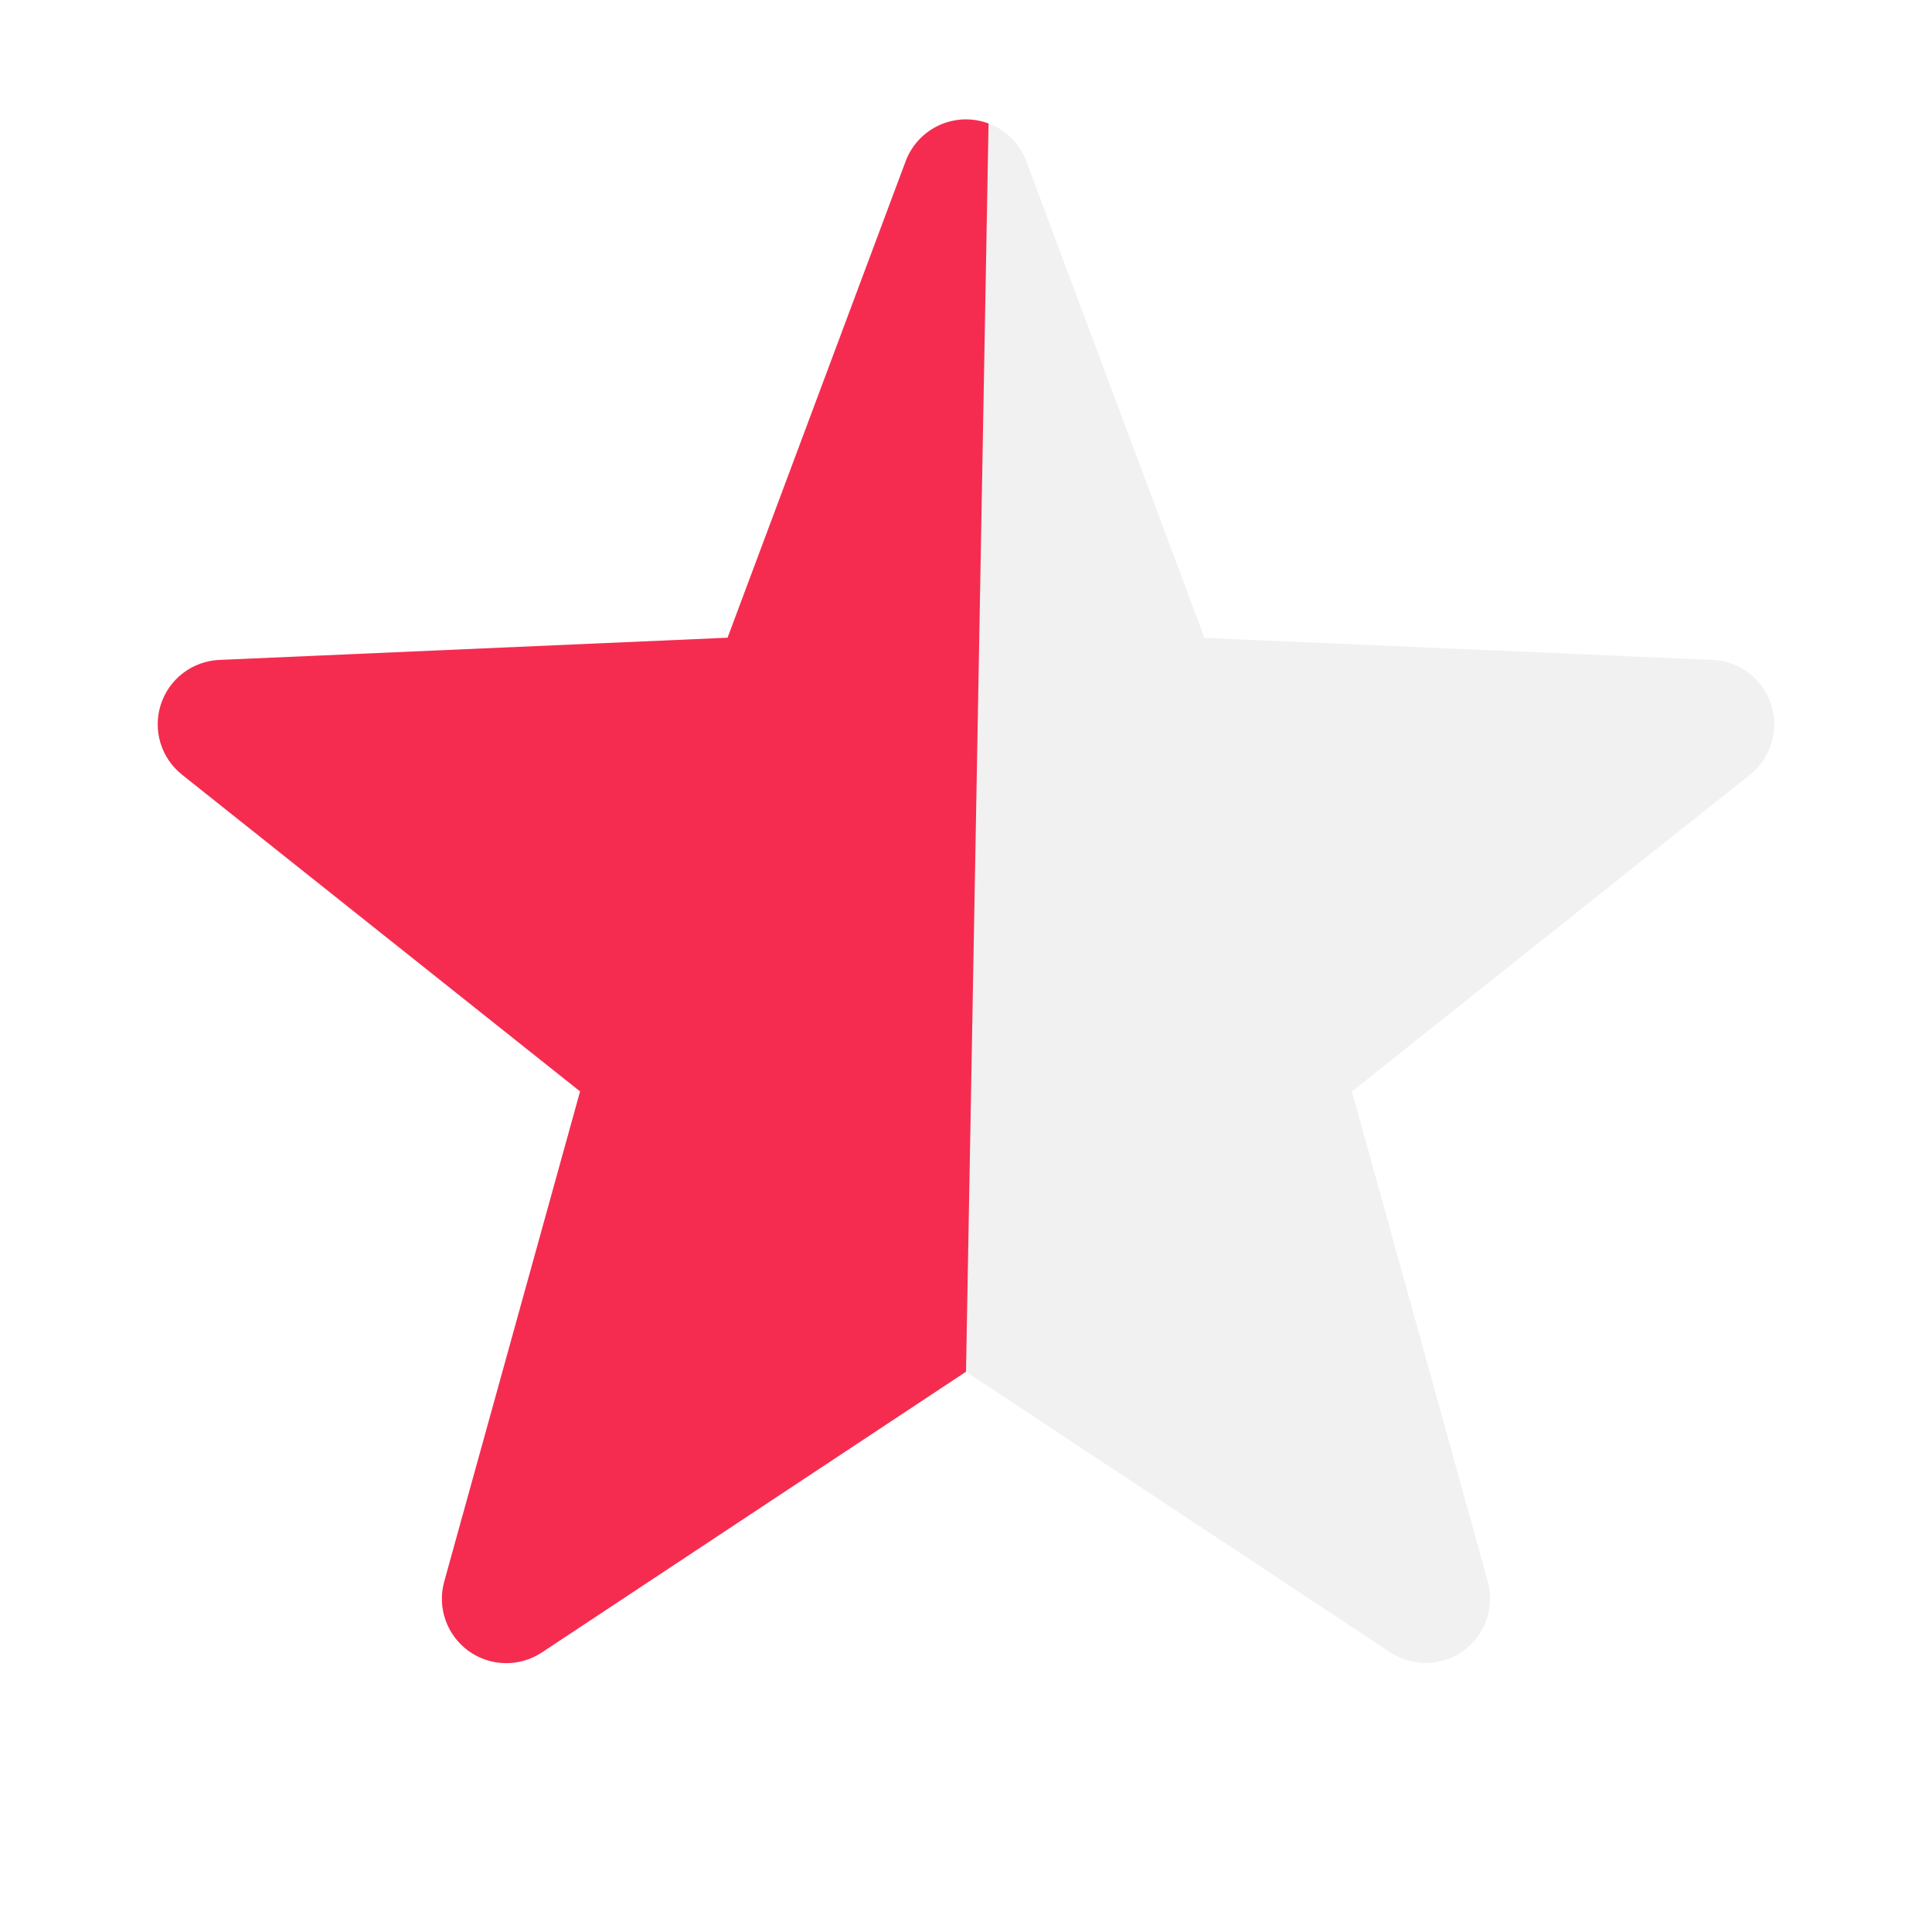
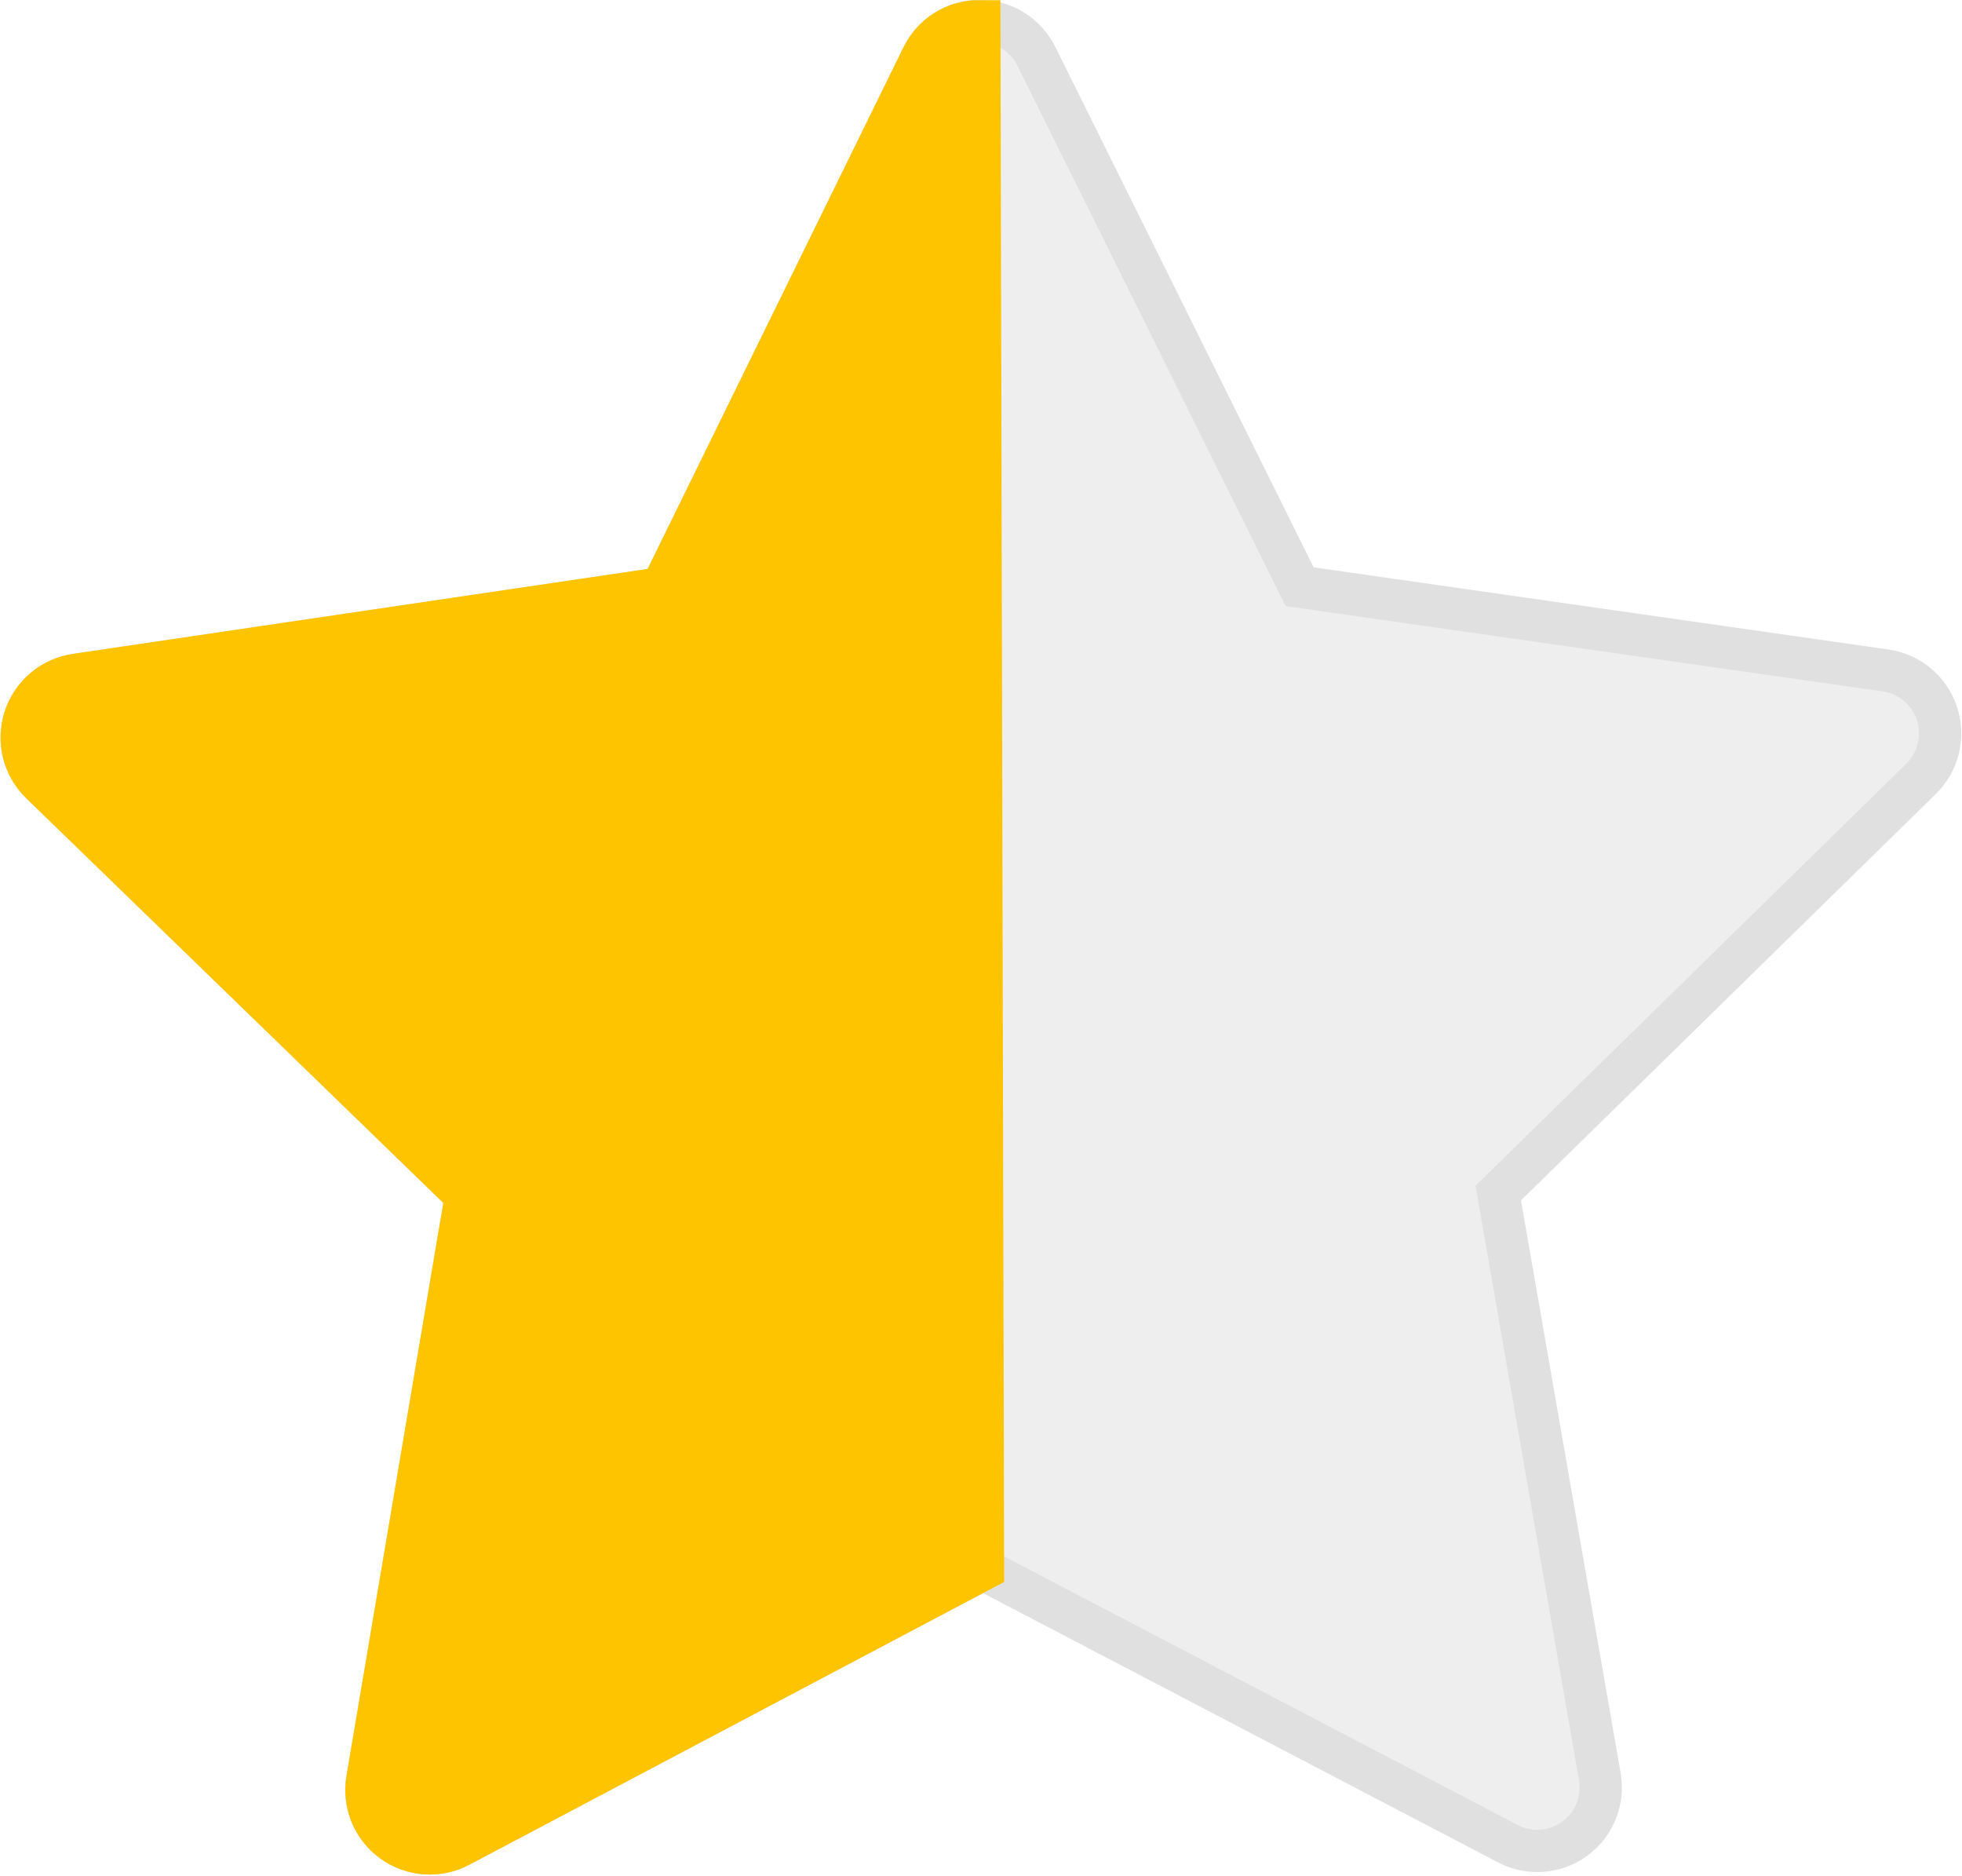
- <svg xmlns="http://www.w3.org/2000/svg" width="12" height="12" viewBox="0 0 12 12">
-   <g fill="none" fill-rule="evenodd">
-     <path d="m6 8.52-2.635 1.744a.4.4 0 0 1-.606-.44l.844-3.045-2.472-1.967a.4.4 0 0 1 .231-.713l3.157-.138 1.106-2.959a.4.4 0 0 1 .75 0l1.106 2.96 3.157.137a.4.4 0 0 1 .231.713L8.397 6.779l.844 3.044a.4.4 0 0 1-.606.44L6 8.52z" fill="#F1F1F1" />
-     <path d="m6 8.52-2.635 1.744a.4.4 0 0 1-.606-.44l.844-3.045-2.472-1.967a.4.4 0 0 1 .231-.713l3.157-.138 1.106-2.959A.4.4 0 0 1 6.14.767" fill="#F52C50" />
+ <svg xmlns="http://www.w3.org/2000/svg" width="46.408" height="44.357" viewBox="0 0 46.408 44.357">
+   <g>
+     <path fill="#eee" stroke="#e0e0e0" d="M1168.662 681.8l6.165-12.567a1.5 1.5 0 0 1 2.7-.007l6.225 12.538 13.858 1.98a1.505 1.505 0 0 1 .84 2.565l-10 9.795 2.4 13.791a1.5 1.5 0 0 1-2.18 1.592L1176.262 705l-12.375 6.543a1.5 1.5 0 0 1-2.187-1.581l2.333-13.8-10.047-9.747a1.5 1.5 0 0 1 .828-2.569z" transform="translate(.516 .501) translate(-1153.527 -668.39)" />
+     <path fill="#ffc400" stroke="#ffc400" d="M1176.262 705l-12.375 6.543a1.5 1.5 0 0 1-2.187-1.581l2.333-13.8-10.047-9.747a1.5 1.5 0 0 1 .828-2.569l13.848-2.046 6.165-12.567a1.486 1.486 0 0 1 1.348-.842z" transform="translate(.516 .501) translate(-1153.527 -668.39)" />
  </g>
</svg>
